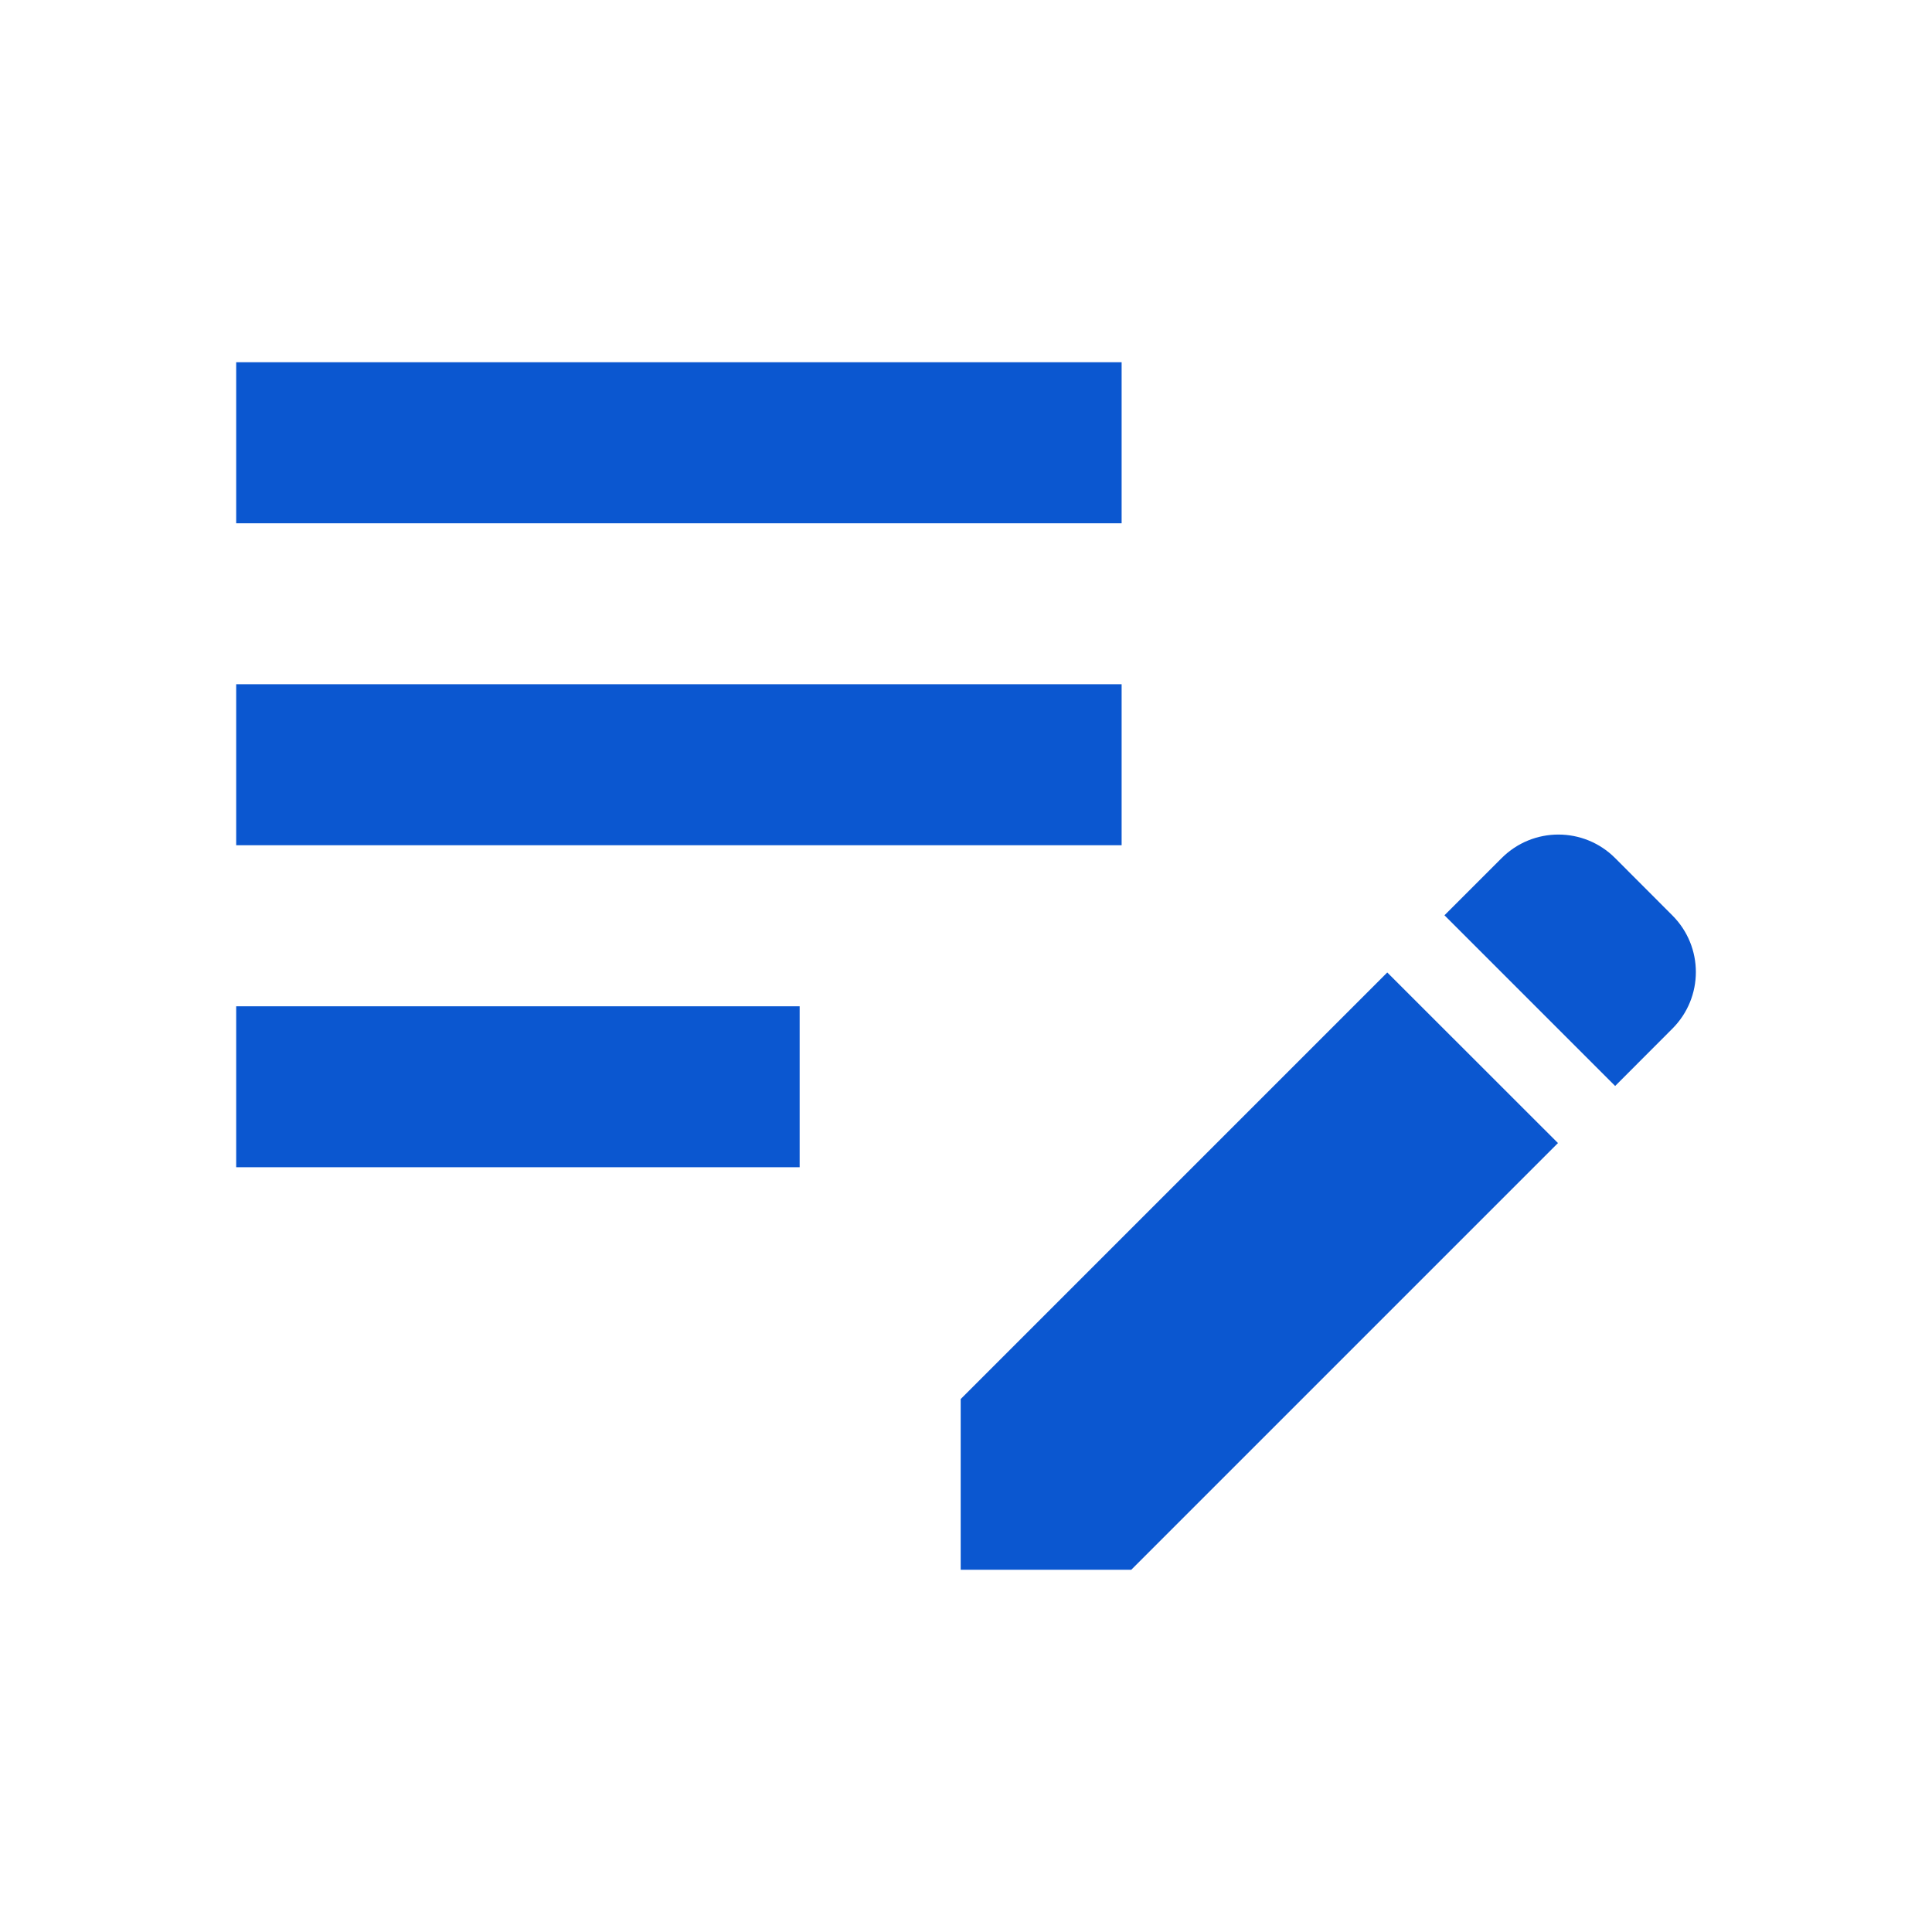
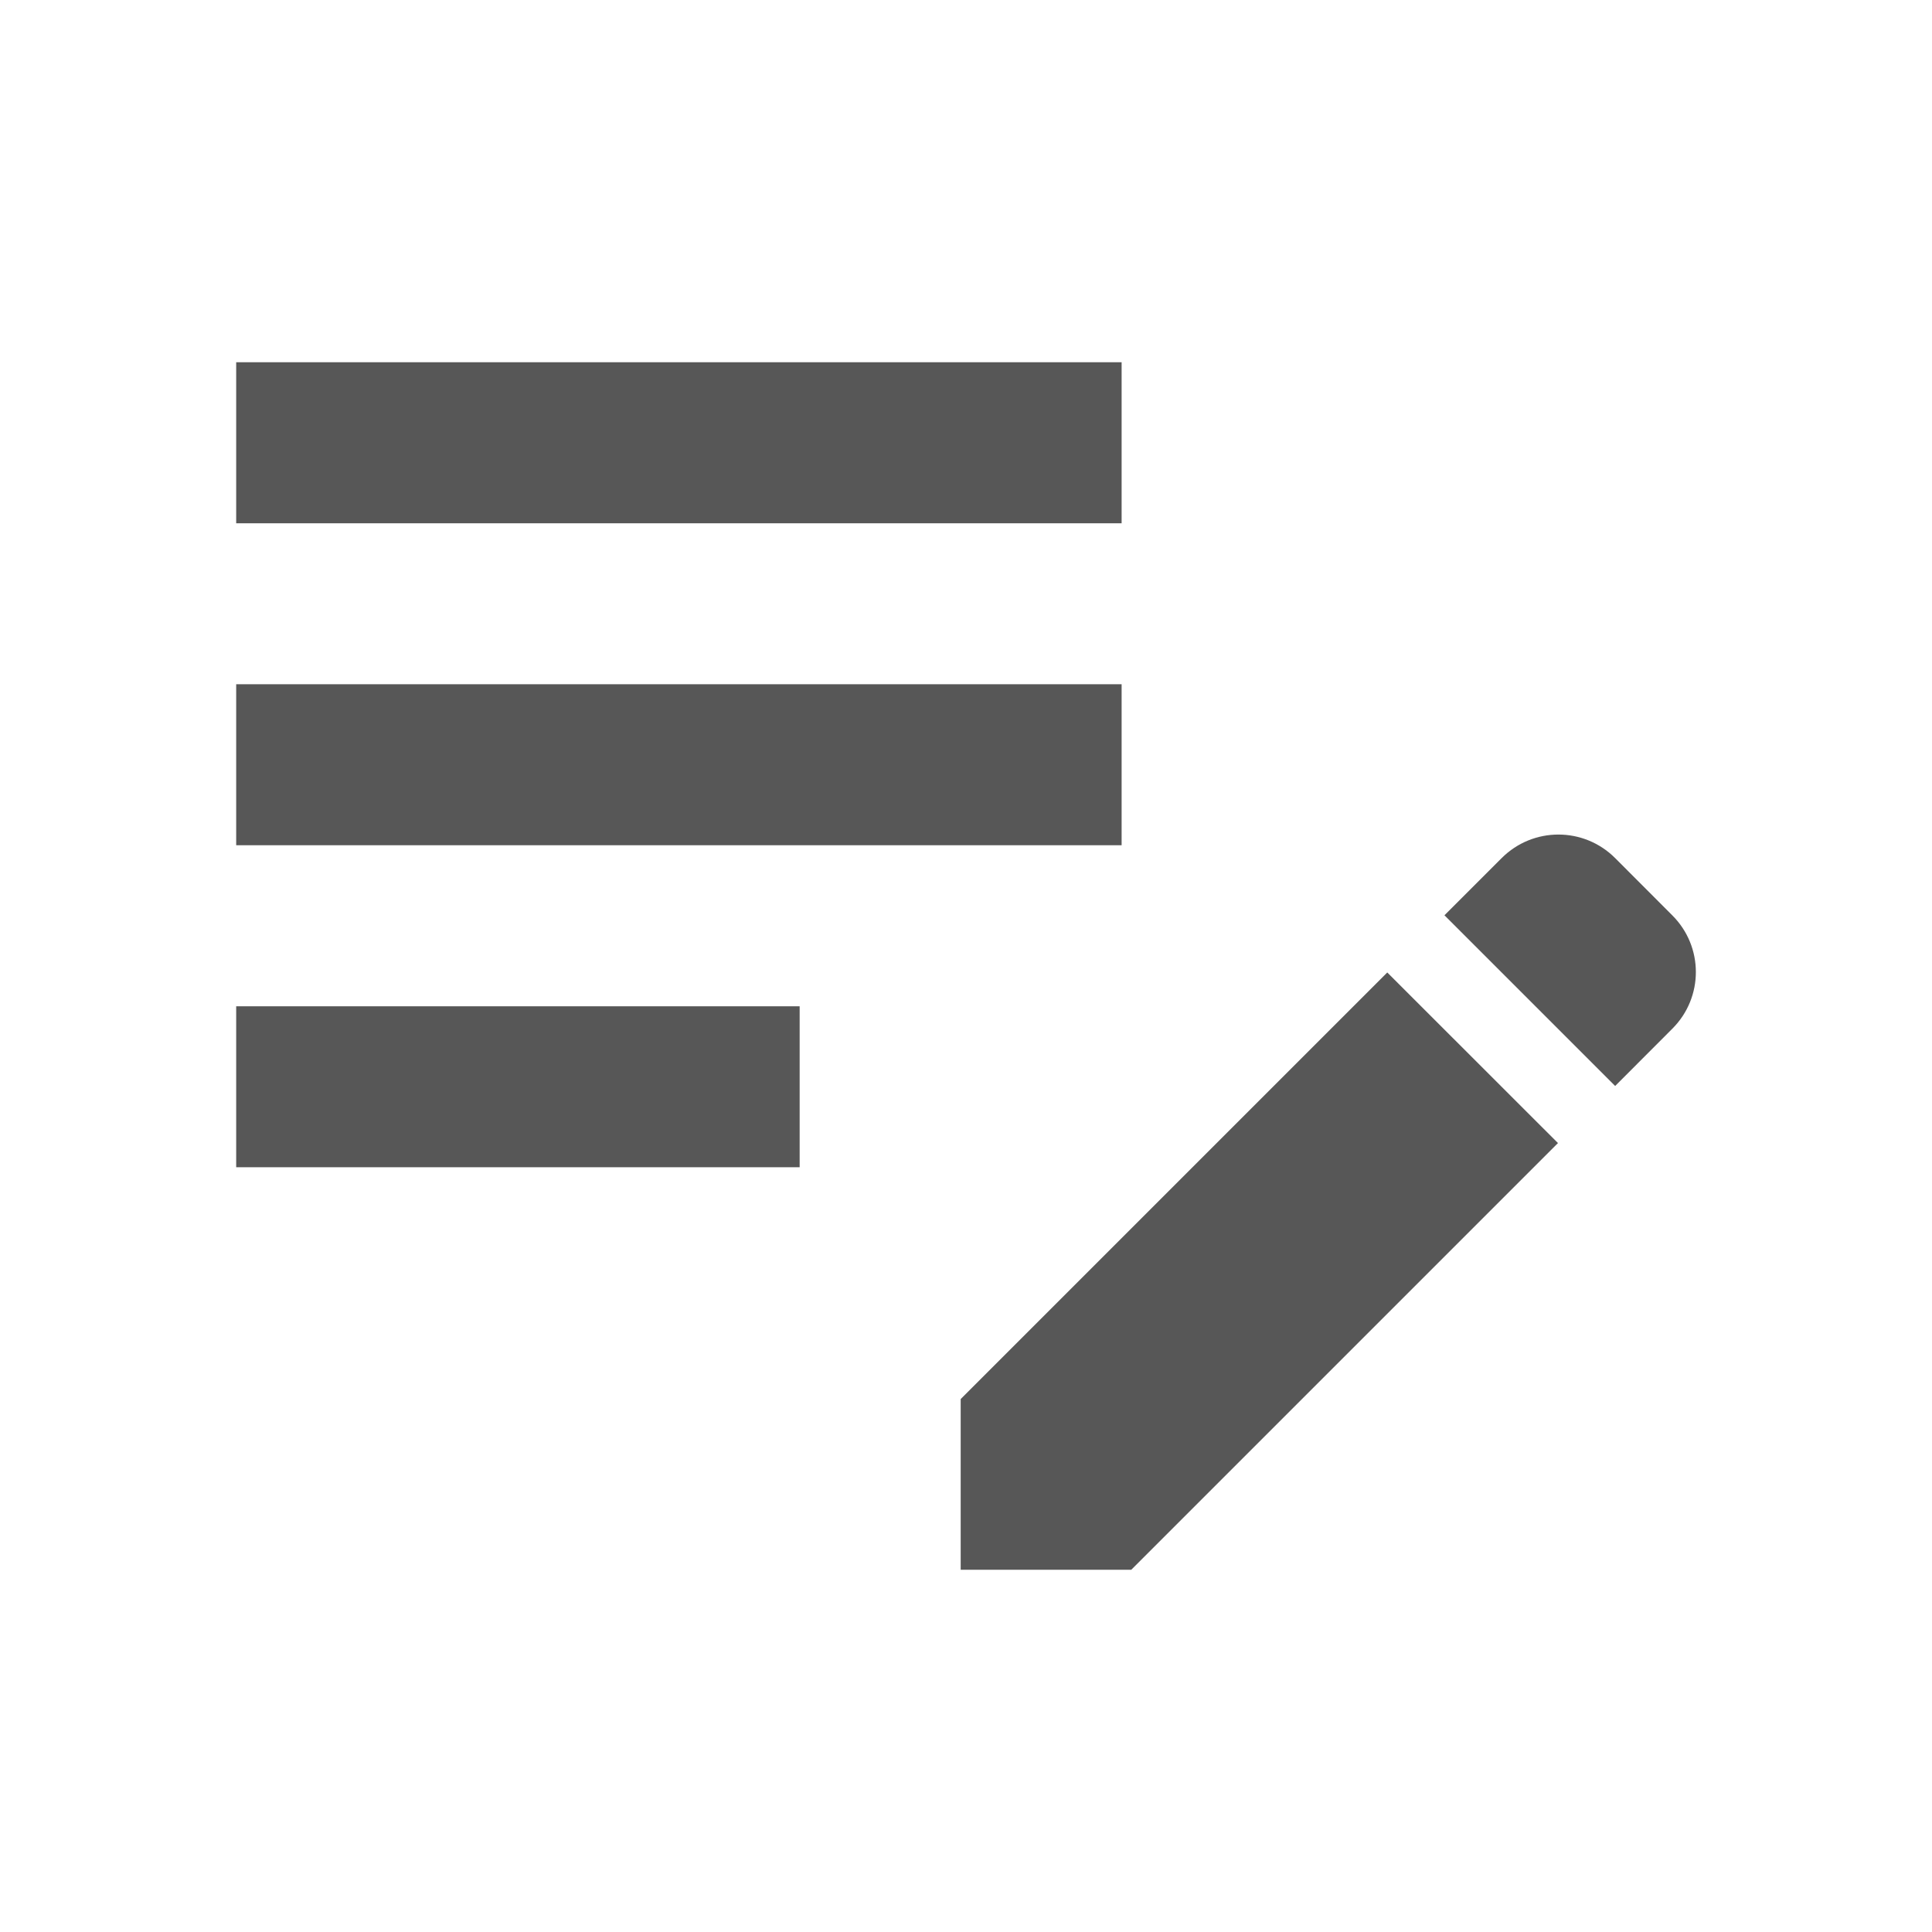
<svg xmlns="http://www.w3.org/2000/svg" width="20" height="20" viewBox="0 0 20 20" fill="none">
-   <path d="M2.445 7.083H11.611V8.75H2.445V7.083ZM2.445 5.417H11.611V3.75H2.445V5.417ZM2.445 12.083H8.278V10.417H2.445V12.083ZM14.953 9.475L15.545 8.883C15.87 8.558 16.395 8.558 16.72 8.883L17.311 9.475C17.637 9.8 17.637 10.325 17.311 10.65L16.72 11.242L14.953 9.475ZM14.361 10.067L9.945 14.483V16.25H11.711L16.128 11.833L14.361 10.067Z" fill="#0B57D0" />
+   <path d="M2.445 7.083H11.611V8.75H2.445V7.083ZM2.445 5.417H11.611V3.75H2.445V5.417ZM2.445 12.083H8.278V10.417H2.445V12.083ZM14.953 9.475L15.545 8.883C15.87 8.558 16.395 8.558 16.72 8.883L17.311 9.475C17.637 9.8 17.637 10.325 17.311 10.65L16.72 11.242L14.953 9.475ZM14.361 10.067L9.945 14.483V16.25H11.711L16.128 11.833L14.361 10.067Z" fill="#575757" />
</svg>
